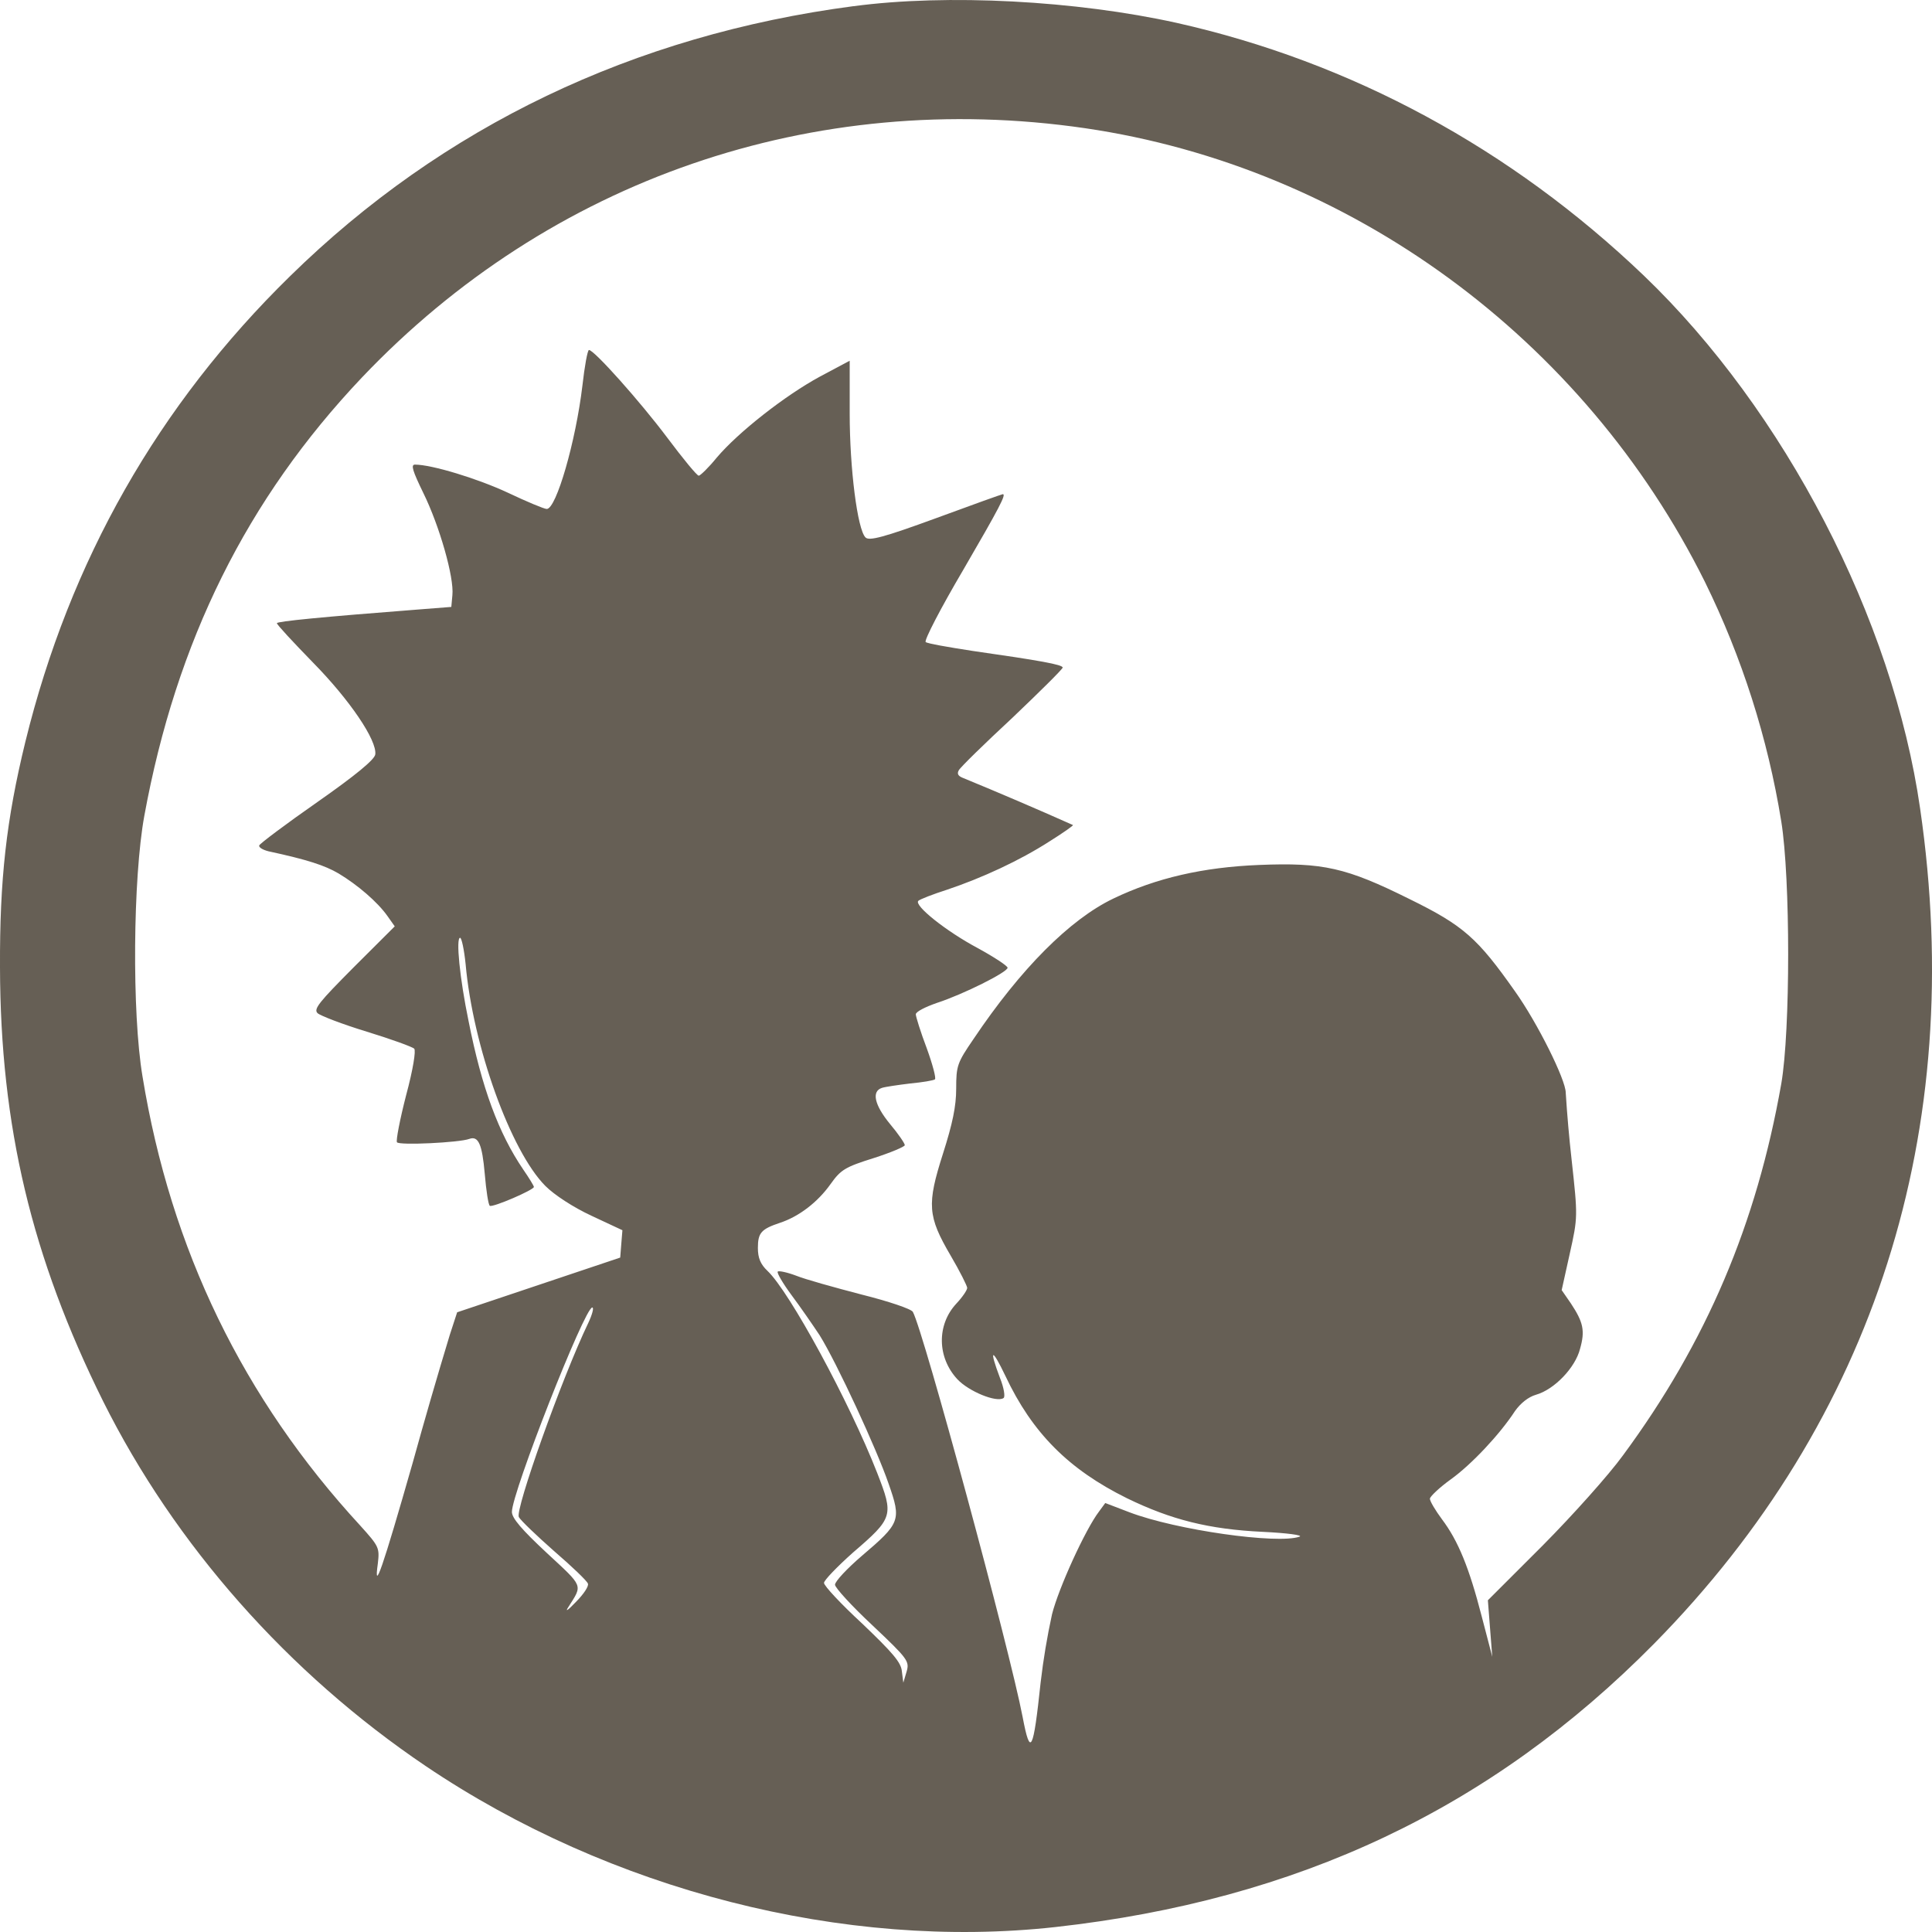
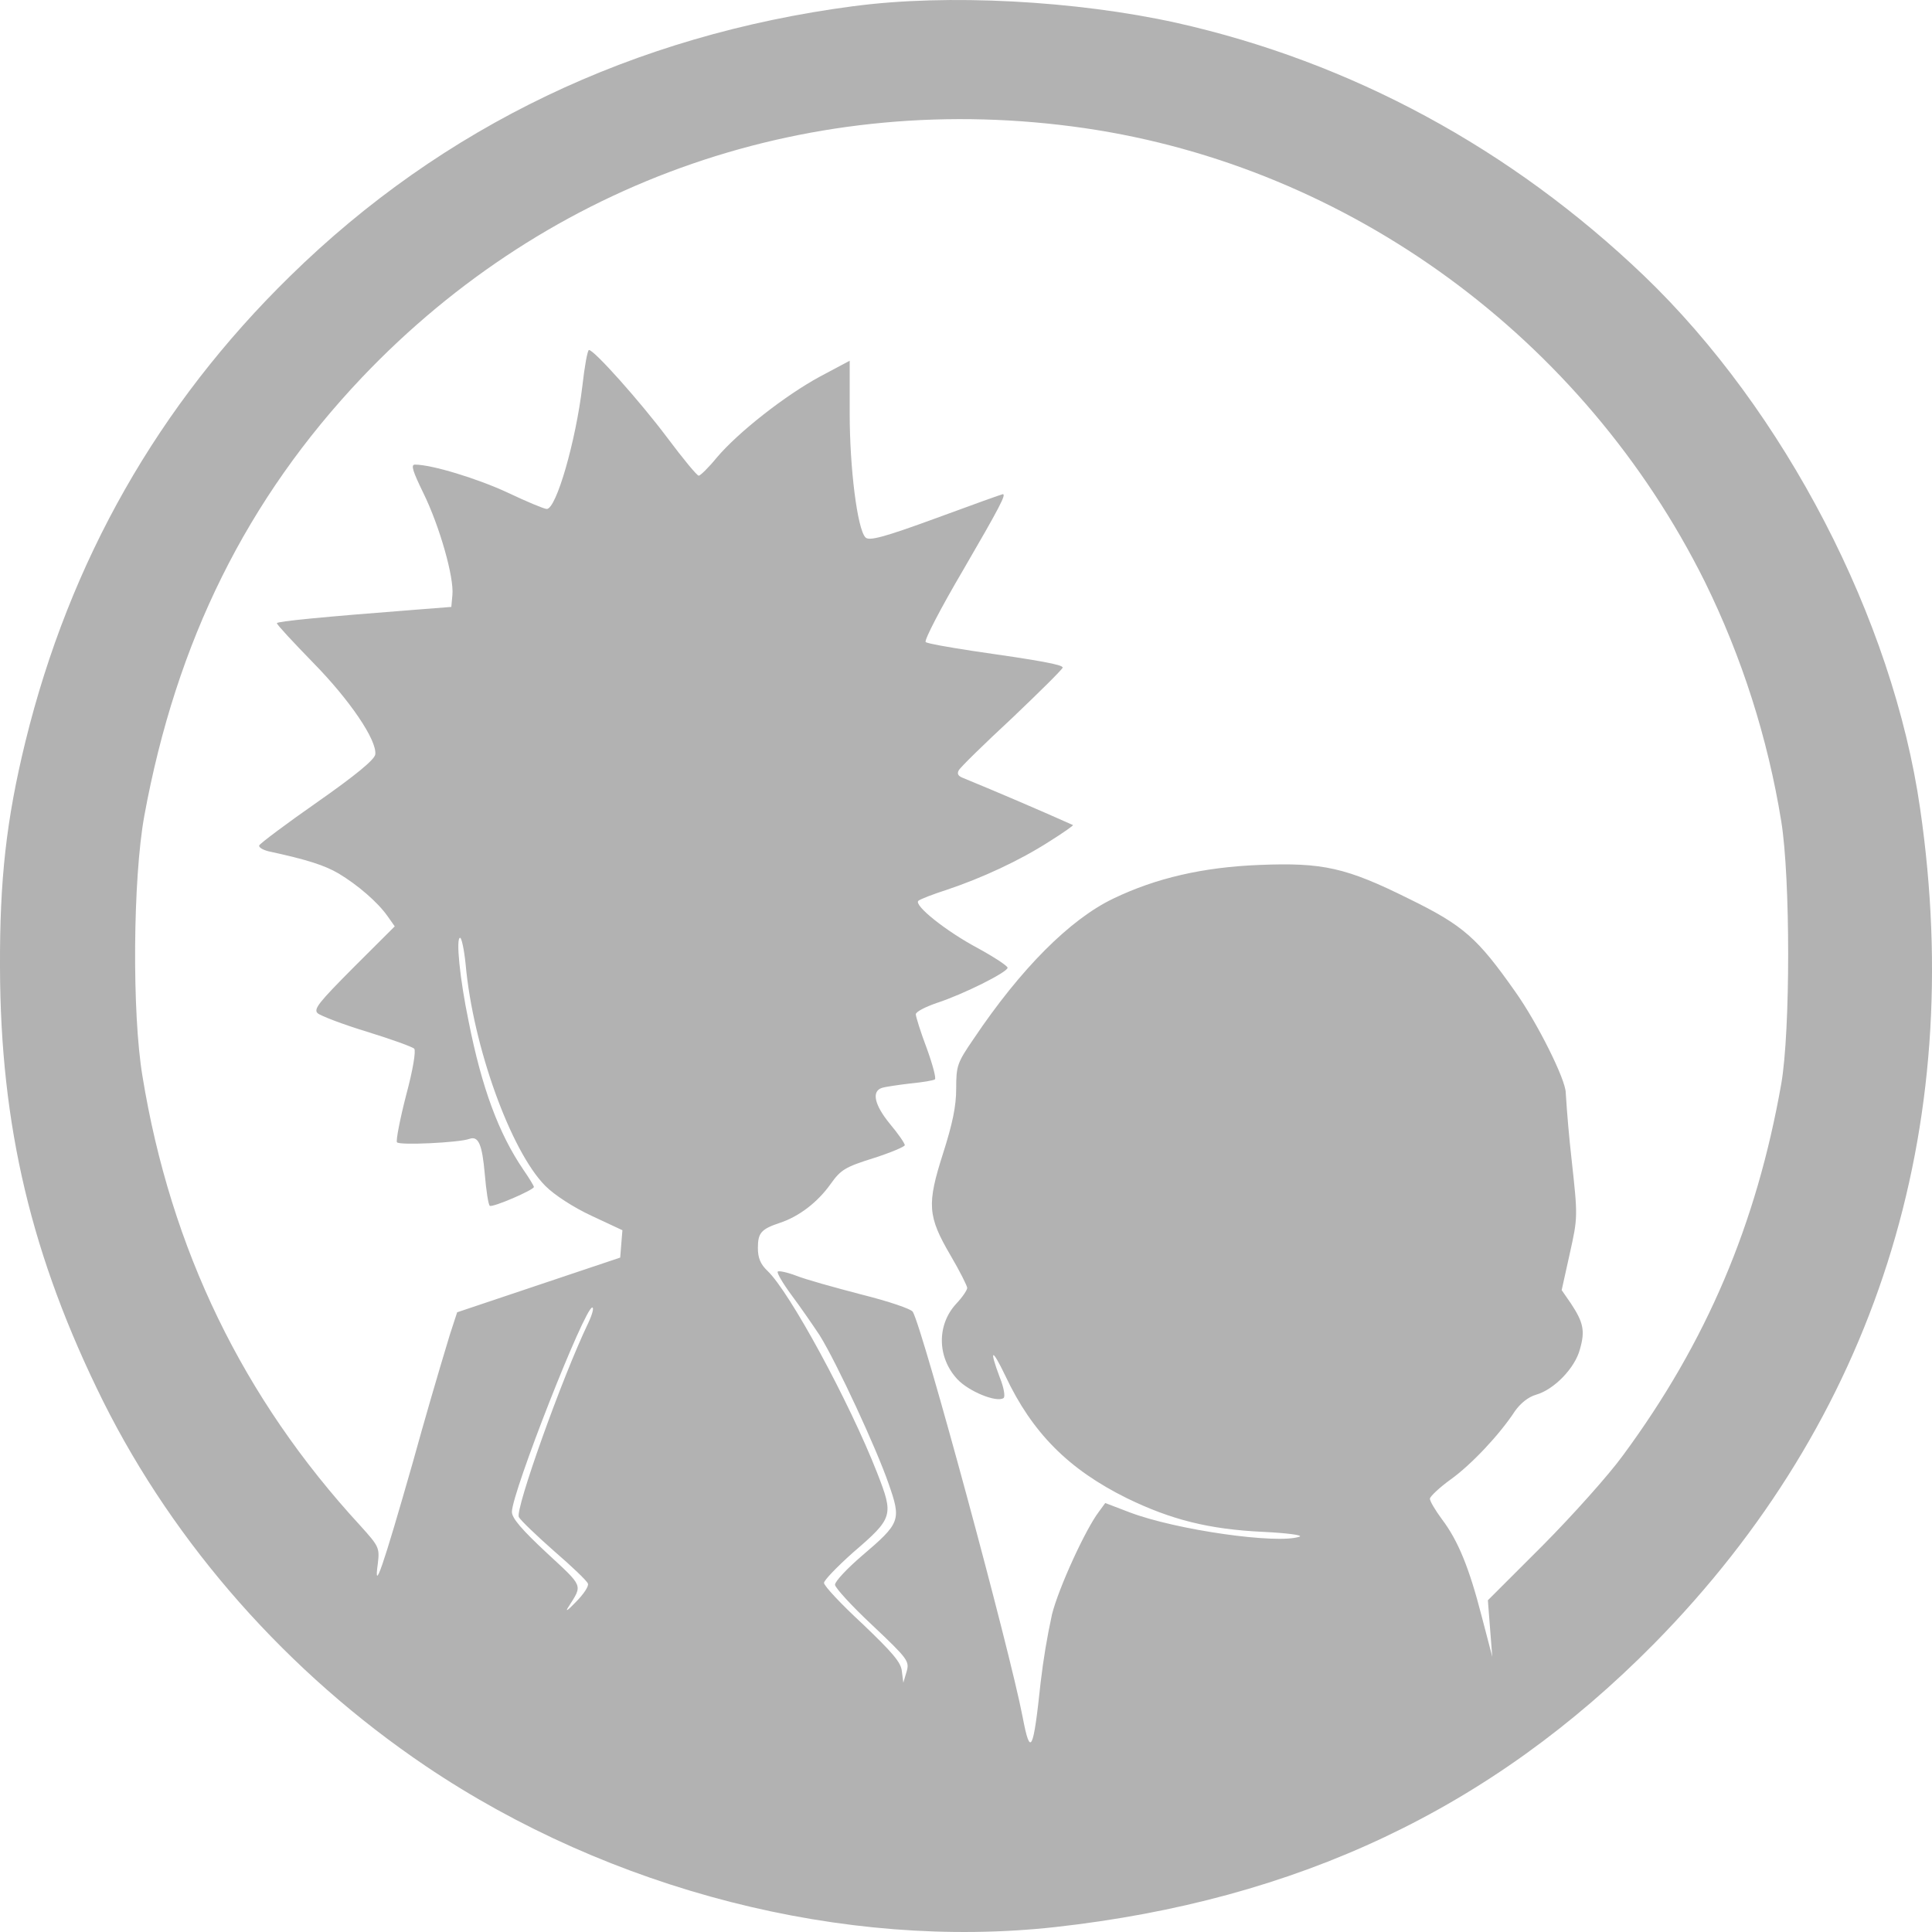
- <svg xmlns="http://www.w3.org/2000/svg" width="100" height="100" viewBox="0 0 50 50" fill="#665f55">
-   <path d="M22.085.16C16.402.908 11.461 3.27 7.508 7.146 4.096 10.484 1.806 14.51.656 19.199.162 21.22-.009 22.768 0 25.035c.01 4.114.818 7.501 2.67 11.232 1.854 3.712 4.78 7.032 8.354 9.443 4.77 3.215 10.824 4.765 16.288 4.162 6.272-.698 11.28-3.062 15.5-7.338 5.7-5.788 8.096-13.27 6.88-21.612-.704-4.899-3.507-10.295-7.147-13.787-3.44-3.291-7.574-5.53-12.097-6.544-2.595-.574-5.93-.756-8.363-.43zm5.997 3.158c6.851 1.004 12.904 5.434 16.04 11.739a22.056 22.056 0 011.977 6.2c.238 1.473.238 5.424 0 6.792-.637 3.617-1.929 6.678-4.096 9.615-.36.498-1.301 1.55-2.08 2.335l-1.417 1.416.057.736.057.727-.275-1.052c-.323-1.253-.608-1.952-1.027-2.507-.17-.23-.313-.468-.313-.535.01-.058.247-.287.541-.498.533-.383 1.264-1.158 1.663-1.77.143-.2.343-.363.542-.42.475-.135 1.017-.7 1.14-1.187.134-.469.086-.689-.237-1.177l-.238-.344.21-.947c.209-.938.209-.957.047-2.43a35.67 35.67 0 01-.152-1.732c0-.335-.732-1.808-1.312-2.622-.969-1.377-1.33-1.703-2.736-2.392-1.635-.813-2.233-.947-3.887-.88-1.444.058-2.66.335-3.773.87-1.121.537-2.394 1.81-3.62 3.637-.419.612-.447.688-.447 1.282 0 .459-.095.908-.342 1.683-.418 1.311-.4 1.617.2 2.64.237.403.427.785.427.833 0 .058-.123.24-.285.412-.504.545-.494 1.387.029 1.951.294.316 1.016.613 1.197.488.047-.028.01-.268-.095-.526-.285-.756-.21-.784.142-.048.694 1.474 1.635 2.42 3.146 3.167 1.14.555 2.119.804 3.516.87.627.03 1.055.087.95.125-.57.2-3.193-.172-4.4-.631l-.627-.24-.161.22c-.352.46-1.046 1.98-1.217 2.66a18.19 18.19 0 00-.294 1.76c-.19 1.79-.266 1.952-.466.9-.332-1.741-2.566-9.988-2.841-10.486-.038-.076-.637-.277-1.33-.45-.694-.181-1.455-.392-1.692-.488-.228-.086-.447-.133-.475-.105-.029.029.133.306.36.613.229.306.552.775.723 1.033.447.717 1.482 2.956 1.787 3.846.332.947.304 1.014-.694 1.865-.38.326-.694.66-.694.747 0 .076.437.555.97 1.052.921.87.96.928.883 1.196l-.085.287-.038-.297c-.02-.23-.247-.487-1.017-1.224-.551-.507-.998-.986-.998-1.062 0-.067.342-.421.75-.785 1.046-.899 1.056-.956.628-2.057-.722-1.846-2.271-4.697-2.841-5.233-.181-.172-.248-.335-.248-.593 0-.392.086-.488.57-.65.495-.163.98-.536 1.312-1.005.266-.373.38-.44 1.112-.67.447-.143.808-.297.808-.335 0-.048-.171-.296-.38-.545-.41-.498-.485-.851-.21-.938.086-.028.419-.076.732-.114.314-.03.599-.077.637-.106.038-.019-.057-.382-.21-.803-.16-.421-.284-.823-.284-.88 0-.068.247-.192.55-.297.676-.22 1.825-.794 1.825-.909 0-.048-.351-.278-.77-.507-.826-.44-1.662-1.11-1.539-1.225.038-.038.38-.172.741-.287.913-.306 1.882-.756 2.642-1.244.352-.22.637-.42.618-.43a109.15 109.15 0 00-2.86-1.225c-.114-.047-.143-.105-.096-.19.039-.078.666-.69 1.388-1.36.713-.679 1.302-1.262 1.302-1.3 0-.077-.59-.182-2.328-.431-.627-.096-1.179-.192-1.217-.23-.047-.038.39-.88.97-1.865.94-1.617 1.12-1.962 1.026-1.962-.02 0-.798.278-1.73.622-1.359.498-1.73.593-1.824.498-.21-.21-.409-1.79-.409-3.205V9.336l-.77.41c-.902.489-2.11 1.436-2.67 2.096-.209.258-.428.469-.466.469-.047 0-.408-.44-.817-.986-.703-.937-1.89-2.267-2.024-2.267-.038 0-.114.421-.171.928-.171 1.435-.675 3.186-.922 3.186-.066 0-.522-.191-1.007-.421-.78-.364-1.967-.727-2.404-.727-.114 0-.057.172.218.737.418.851.798 2.181.751 2.64l-.028.306-.856.067c-2.49.192-3.658.307-3.658.354 0 .039.418.488.93 1.014.96.976 1.664 2.02 1.616 2.383-.019.134-.503.535-1.501 1.234-.808.564-1.483 1.071-1.502 1.12-.019.047.086.114.238.152 1.017.22 1.454.364 1.815.574.494.297 1.007.737 1.264 1.1l.19.269-1.064 1.061c-.894.9-1.046 1.081-.932 1.187.076.067.647.287 1.274.478.627.192 1.178.392 1.226.44.047.048-.029.536-.21 1.206-.16.622-.265 1.167-.237 1.215.048.086 1.616.01 1.872-.086.238-.087.333.143.4.899.037.44.094.813.132.832.076.048 1.14-.411 1.14-.488 0-.028-.123-.23-.275-.45-.637-.937-1.074-2.114-1.416-3.845-.228-1.1-.332-2.153-.218-2.153.038 0 .104.306.142.68.19 2.133 1.169 4.84 2.062 5.74.228.23.723.555 1.198.775l.798.373-.029.354-.028.354-2.11.708-2.11.708-.19.583a138.37 138.37 0 00-.96 3.31c-.779 2.727-1.016 3.416-.902 2.603.047-.402.028-.44-.456-.976-3.032-3.291-4.904-7.147-5.635-11.624-.276-1.636-.248-5.138.047-6.745.827-4.516 2.651-8.2 5.635-11.347 4.866-5.118 11.68-7.472 18.712-6.448zM15.224 34.239c-.684 1.426-1.9 4.841-1.796 5.023.047.086.456.478.912.88.466.402.856.775.875.842.028.067-.114.277-.314.478-.21.22-.285.268-.19.125.37-.584.399-.507-.56-1.397-.647-.603-.903-.9-.903-1.062 0-.498 1.881-5.29 2.08-5.29.048 0 0 .181-.104.401z" />
+ <svg xmlns="http://www.w3.org/2000/svg" width="100" height="100" viewBox="0 0 50 50" fill="#b2b2b2">
+   <path d="M22.085.16C16.402.908 11.461 3.27 7.508 7.146 4.096 10.484 1.806 14.51.656 19.199.162 21.22-.009 22.768 0 25.035c.01 4.114.818 7.501 2.67 11.232 1.854 3.712 4.78 7.032 8.354 9.443 4.77 3.215 10.824 4.765 16.288 4.162 6.272-.698 11.28-3.062 15.5-7.338 5.7-5.788 8.096-13.27 6.88-21.612-.704-4.899-3.507-10.295-7.147-13.787-3.44-3.291-7.574-5.53-12.097-6.544-2.595-.574-5.93-.756-8.363-.43Zm5.997 3.158c6.851 1.004 12.904 5.434 16.04 11.739a22.056 22.056 0 0 1 1.977 6.2c.238 1.473.238 5.424 0 6.792-.637 3.617-1.929 6.678-4.096 9.615-.36.498-1.301 1.55-2.08 2.335l-1.417 1.416.057.736.057.727-.275-1.052c-.323-1.253-.608-1.952-1.027-2.507-.17-.23-.313-.468-.313-.535.01-.058.247-.287.541-.498.533-.383 1.264-1.158 1.663-1.77.143-.2.343-.363.542-.42.475-.135 1.017-.7 1.14-1.187.134-.469.086-.689-.237-1.177l-.238-.344.21-.947c.209-.938.209-.957.047-2.43a35.67 35.67 0 0 1-.152-1.732c0-.335-.732-1.808-1.312-2.622-.969-1.377-1.33-1.703-2.736-2.392-1.635-.813-2.233-.947-3.887-.88-1.444.058-2.66.335-3.773.87-1.121.537-2.394 1.81-3.62 3.637-.419.612-.447.688-.447 1.282 0 .459-.095.908-.342 1.683-.418 1.311-.4 1.617.2 2.64.237.403.427.785.427.833 0 .058-.123.24-.285.412-.504.545-.494 1.387.029 1.951.294.316 1.016.613 1.197.488.047-.028.01-.268-.095-.526-.285-.756-.21-.784.142-.048.694 1.474 1.635 2.42 3.146 3.167 1.14.555 2.119.804 3.516.87.627.03 1.055.087.95.125-.57.2-3.193-.172-4.4-.631l-.627-.24-.161.22c-.352.46-1.046 1.98-1.217 2.66a18.19 18.19 0 0 0-.294 1.76c-.19 1.79-.266 1.952-.466.9-.332-1.741-2.566-9.988-2.841-10.486-.038-.076-.637-.277-1.33-.45-.694-.181-1.455-.392-1.692-.488-.228-.086-.447-.133-.475-.105-.029.029.133.306.36.613.229.306.552.775.723 1.033.447.717 1.482 2.956 1.787 3.846.332.947.304 1.014-.694 1.865-.38.326-.694.66-.694.747 0 .076.437.555.97 1.052.921.87.96.928.883 1.196l-.085.287-.038-.297c-.02-.23-.247-.487-1.017-1.224-.551-.507-.998-.986-.998-1.062 0-.067.342-.421.75-.785 1.046-.899 1.056-.956.628-2.057-.722-1.846-2.271-4.697-2.841-5.233-.181-.172-.248-.335-.248-.593 0-.392.086-.488.57-.65.495-.163.98-.536 1.312-1.005.266-.373.38-.44 1.112-.67.447-.143.808-.297.808-.335 0-.048-.171-.296-.38-.545-.41-.498-.485-.851-.21-.938.086-.028.419-.076.732-.114.314-.03.599-.077.637-.106.038-.019-.057-.382-.21-.803-.16-.421-.284-.823-.284-.88 0-.068.247-.192.55-.297.676-.22 1.825-.794 1.825-.909 0-.048-.351-.278-.77-.507-.826-.44-1.662-1.11-1.539-1.225.038-.038.38-.172.741-.287.913-.306 1.882-.756 2.642-1.244.352-.22.637-.42.618-.43a109.15 109.15 0 0 0-2.86-1.225c-.114-.047-.143-.105-.096-.19.039-.078.666-.69 1.388-1.36.713-.679 1.302-1.262 1.302-1.3 0-.077-.59-.182-2.328-.431-.627-.096-1.179-.192-1.217-.23-.047-.038.39-.88.97-1.865.94-1.617 1.12-1.962 1.026-1.962-.02 0-.798.278-1.73.622-1.359.498-1.73.593-1.824.498-.21-.21-.409-1.79-.409-3.205V9.336l-.77.41c-.902.489-2.11 1.436-2.67 2.096-.209.258-.428.469-.466.469-.047 0-.408-.44-.817-.986-.703-.937-1.89-2.267-2.024-2.267-.038 0-.114.421-.171.928-.171 1.435-.675 3.186-.922 3.186-.066 0-.522-.191-1.007-.421-.78-.364-1.967-.727-2.404-.727-.114 0-.057.172.218.737.418.851.798 2.181.751 2.64l-.028.306-.856.067c-2.49.192-3.658.307-3.658.354 0 .039.418.488.93 1.014.96.976 1.664 2.02 1.616 2.383-.019.134-.503.535-1.501 1.234-.808.564-1.483 1.071-1.502 1.12-.019.047.086.114.238.152 1.017.22 1.454.364 1.815.574.494.297 1.007.737 1.264 1.1l.19.269-1.064 1.061c-.894.9-1.046 1.081-.932 1.187.076.067.647.287 1.274.478.627.192 1.178.392 1.226.44.047.048-.029.536-.21 1.206-.16.622-.265 1.167-.237 1.215.048.086 1.616.01 1.872-.086.238-.087.333.143.4.899.037.44.094.813.132.832.076.048 1.14-.411 1.14-.488 0-.028-.123-.23-.275-.45-.637-.937-1.074-2.114-1.416-3.845-.228-1.1-.332-2.153-.218-2.153.038 0 .104.306.142.68.19 2.133 1.169 4.84 2.062 5.74.228.23.723.555 1.198.775l.798.373-.029.354-.028.354-2.11.708-2.11.708-.19.583a138.37 138.37 0 0 0-.96 3.31c-.779 2.727-1.016 3.416-.902 2.603.047-.402.028-.44-.456-.976-3.032-3.291-4.904-7.147-5.635-11.624-.276-1.636-.248-5.138.047-6.745.827-4.516 2.651-8.2 5.635-11.347 4.866-5.118 11.68-7.472 18.712-6.448ZM15.224 34.239c-.684 1.426-1.9 4.841-1.796 5.023.047.086.456.478.912.88.466.402.856.775.875.842.028.067-.114.277-.314.478-.21.22-.285.268-.19.125.37-.584.399-.507-.56-1.397-.647-.603-.903-.9-.903-1.062 0-.498 1.881-5.29 2.08-5.29.048 0 0 .181-.104.401Z" />
</svg>
